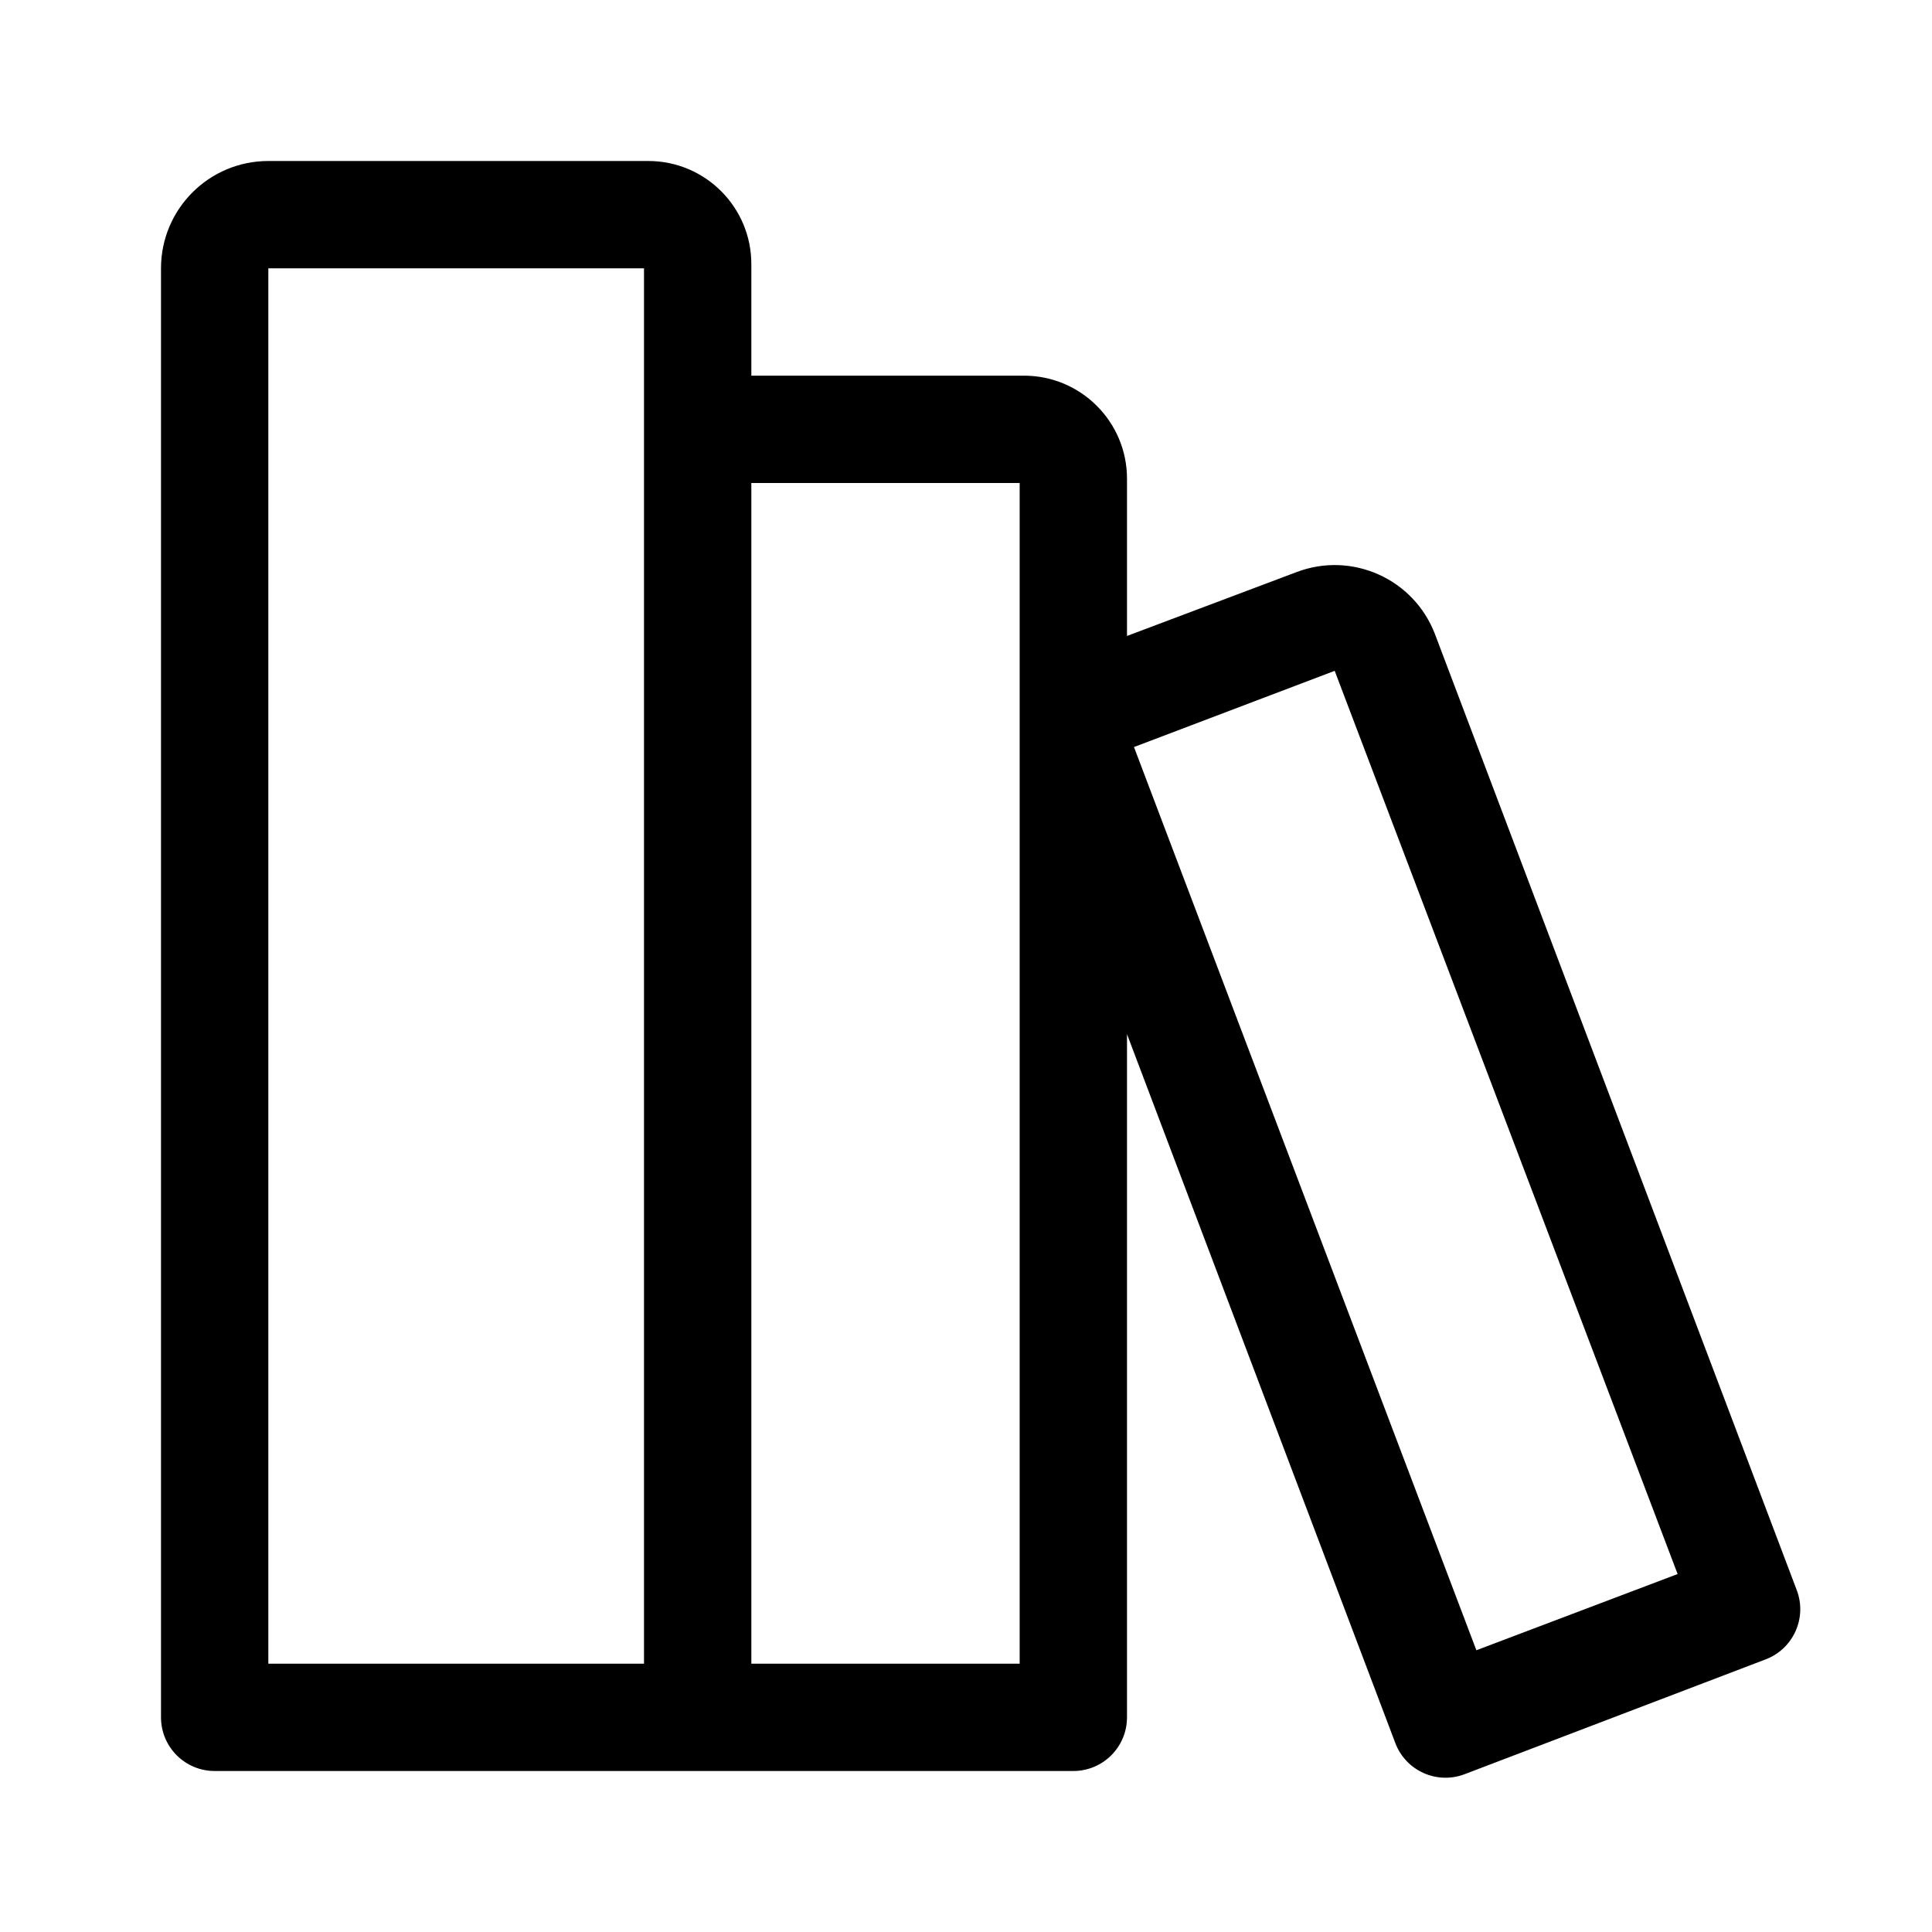
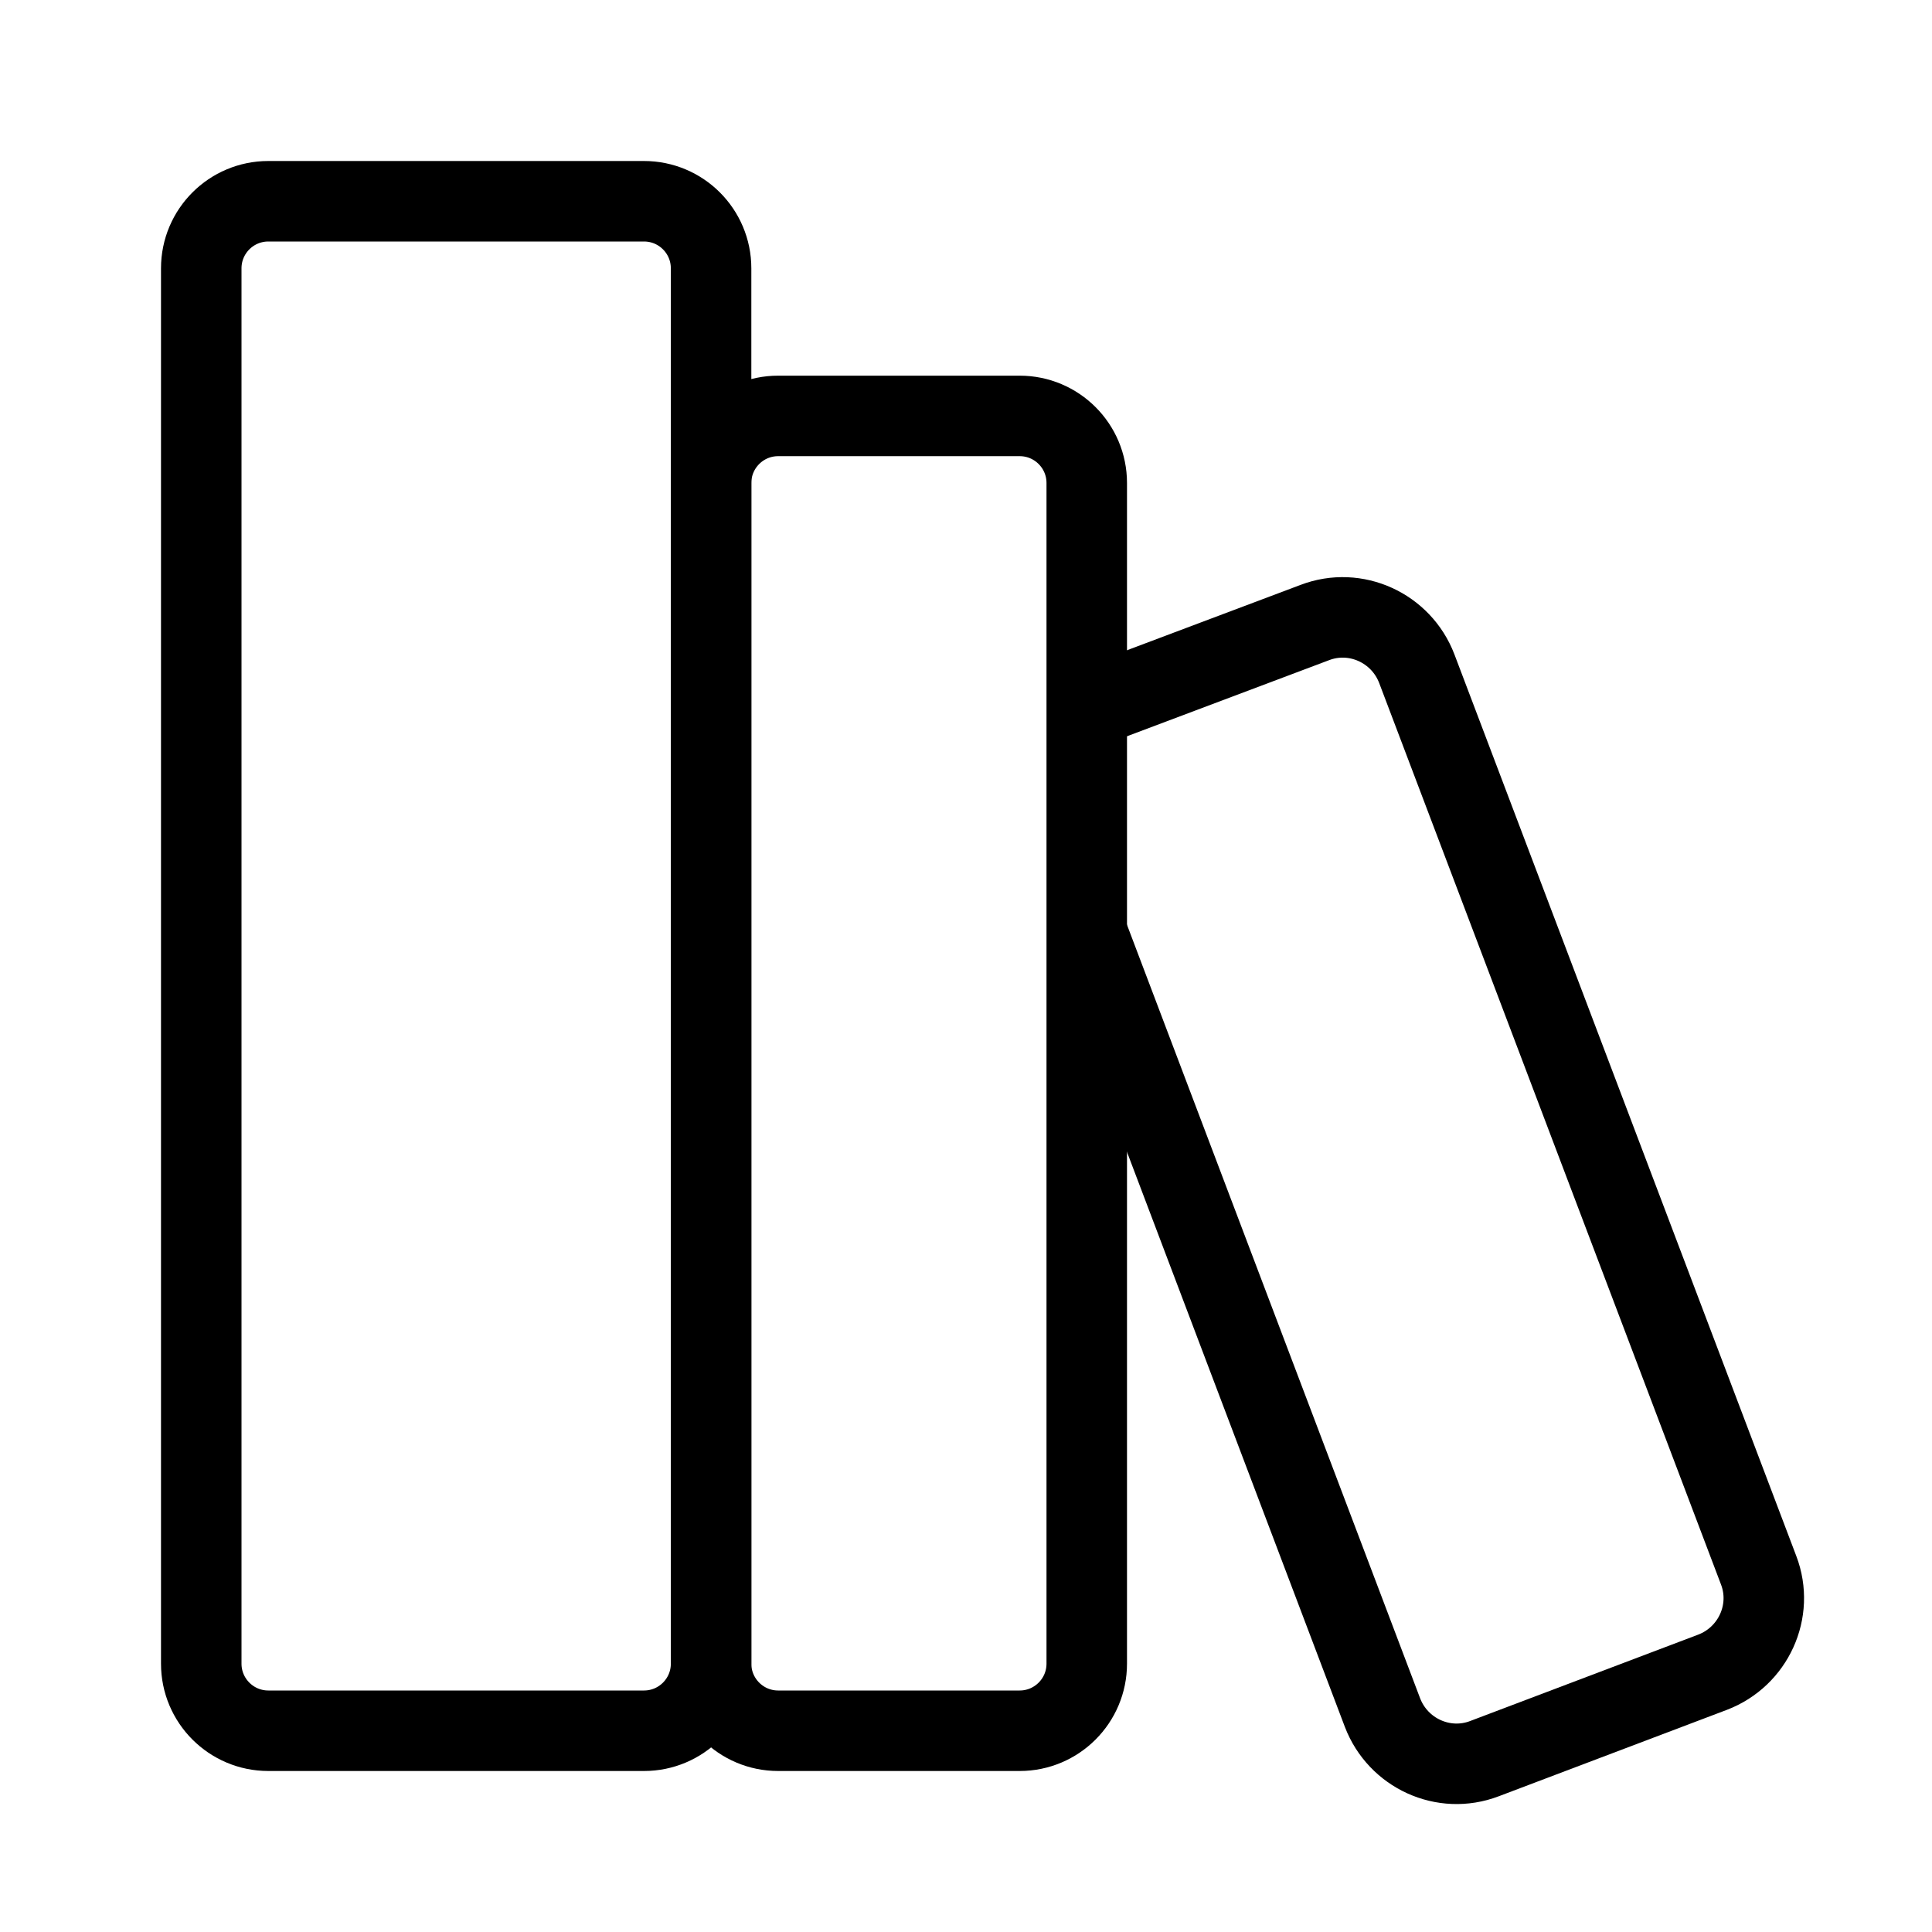
- <svg xmlns="http://www.w3.org/2000/svg" fill="#000000" width="800px" height="800px" viewBox="0 0 36 36" version="1.1" preserveAspectRatio="xMidYMid meet">
-   <path d="M33.48,29.63,26.74,11.82a2,2,0,0,0-2.58-1.16L21,11.85V8.92A1.92,1.92,0,0,0,19.08,7H14V4.92A1.92,1.92,0,0,0,12.08,3H5A2,2,0,0,0,3,5V32a1,1,0,0,0,1,1H20a1,1,0,0,0,1-1V19.27l5,13.21a1,1,0,0,0,1.29.58l5.61-2.14a1,1,0,0,0,.58-1.29ZM12,8.83V31H5V5h7ZM19,31H14V9h5Zm8.51-.25L21.13,13.92l3.74-1.42,6.39,16.83Z" class="clr-i-outline clr-i-outline-path-1" />
-   <rect x="0" y="0" width="36" height="36" fill-opacity="0" />
+ <svg xmlns="http://www.w3.org/2000/svg" width="800px" height="800px" viewBox="0 0 36 36" fill="none" stroke="#000000" stroke-width="1.5" stroke-linejoin="round">
+   <path d="M20.25 13.2l4.25-1.6c.76-.29 1.61.1 1.9.86l6.37 16.8c.29.76-.1 1.61-.86 1.9l-4.25 1.61c-.76.29-1.61-.1-1.9-.86l-5.51-14.54" />
+   <rect x="13.25" y="7.75" width="7" height="24.5" rx="1.25" />
+   <rect x="3.75" y="3.75" width="9.5" height="28.5" rx="1.25" />
</svg>
